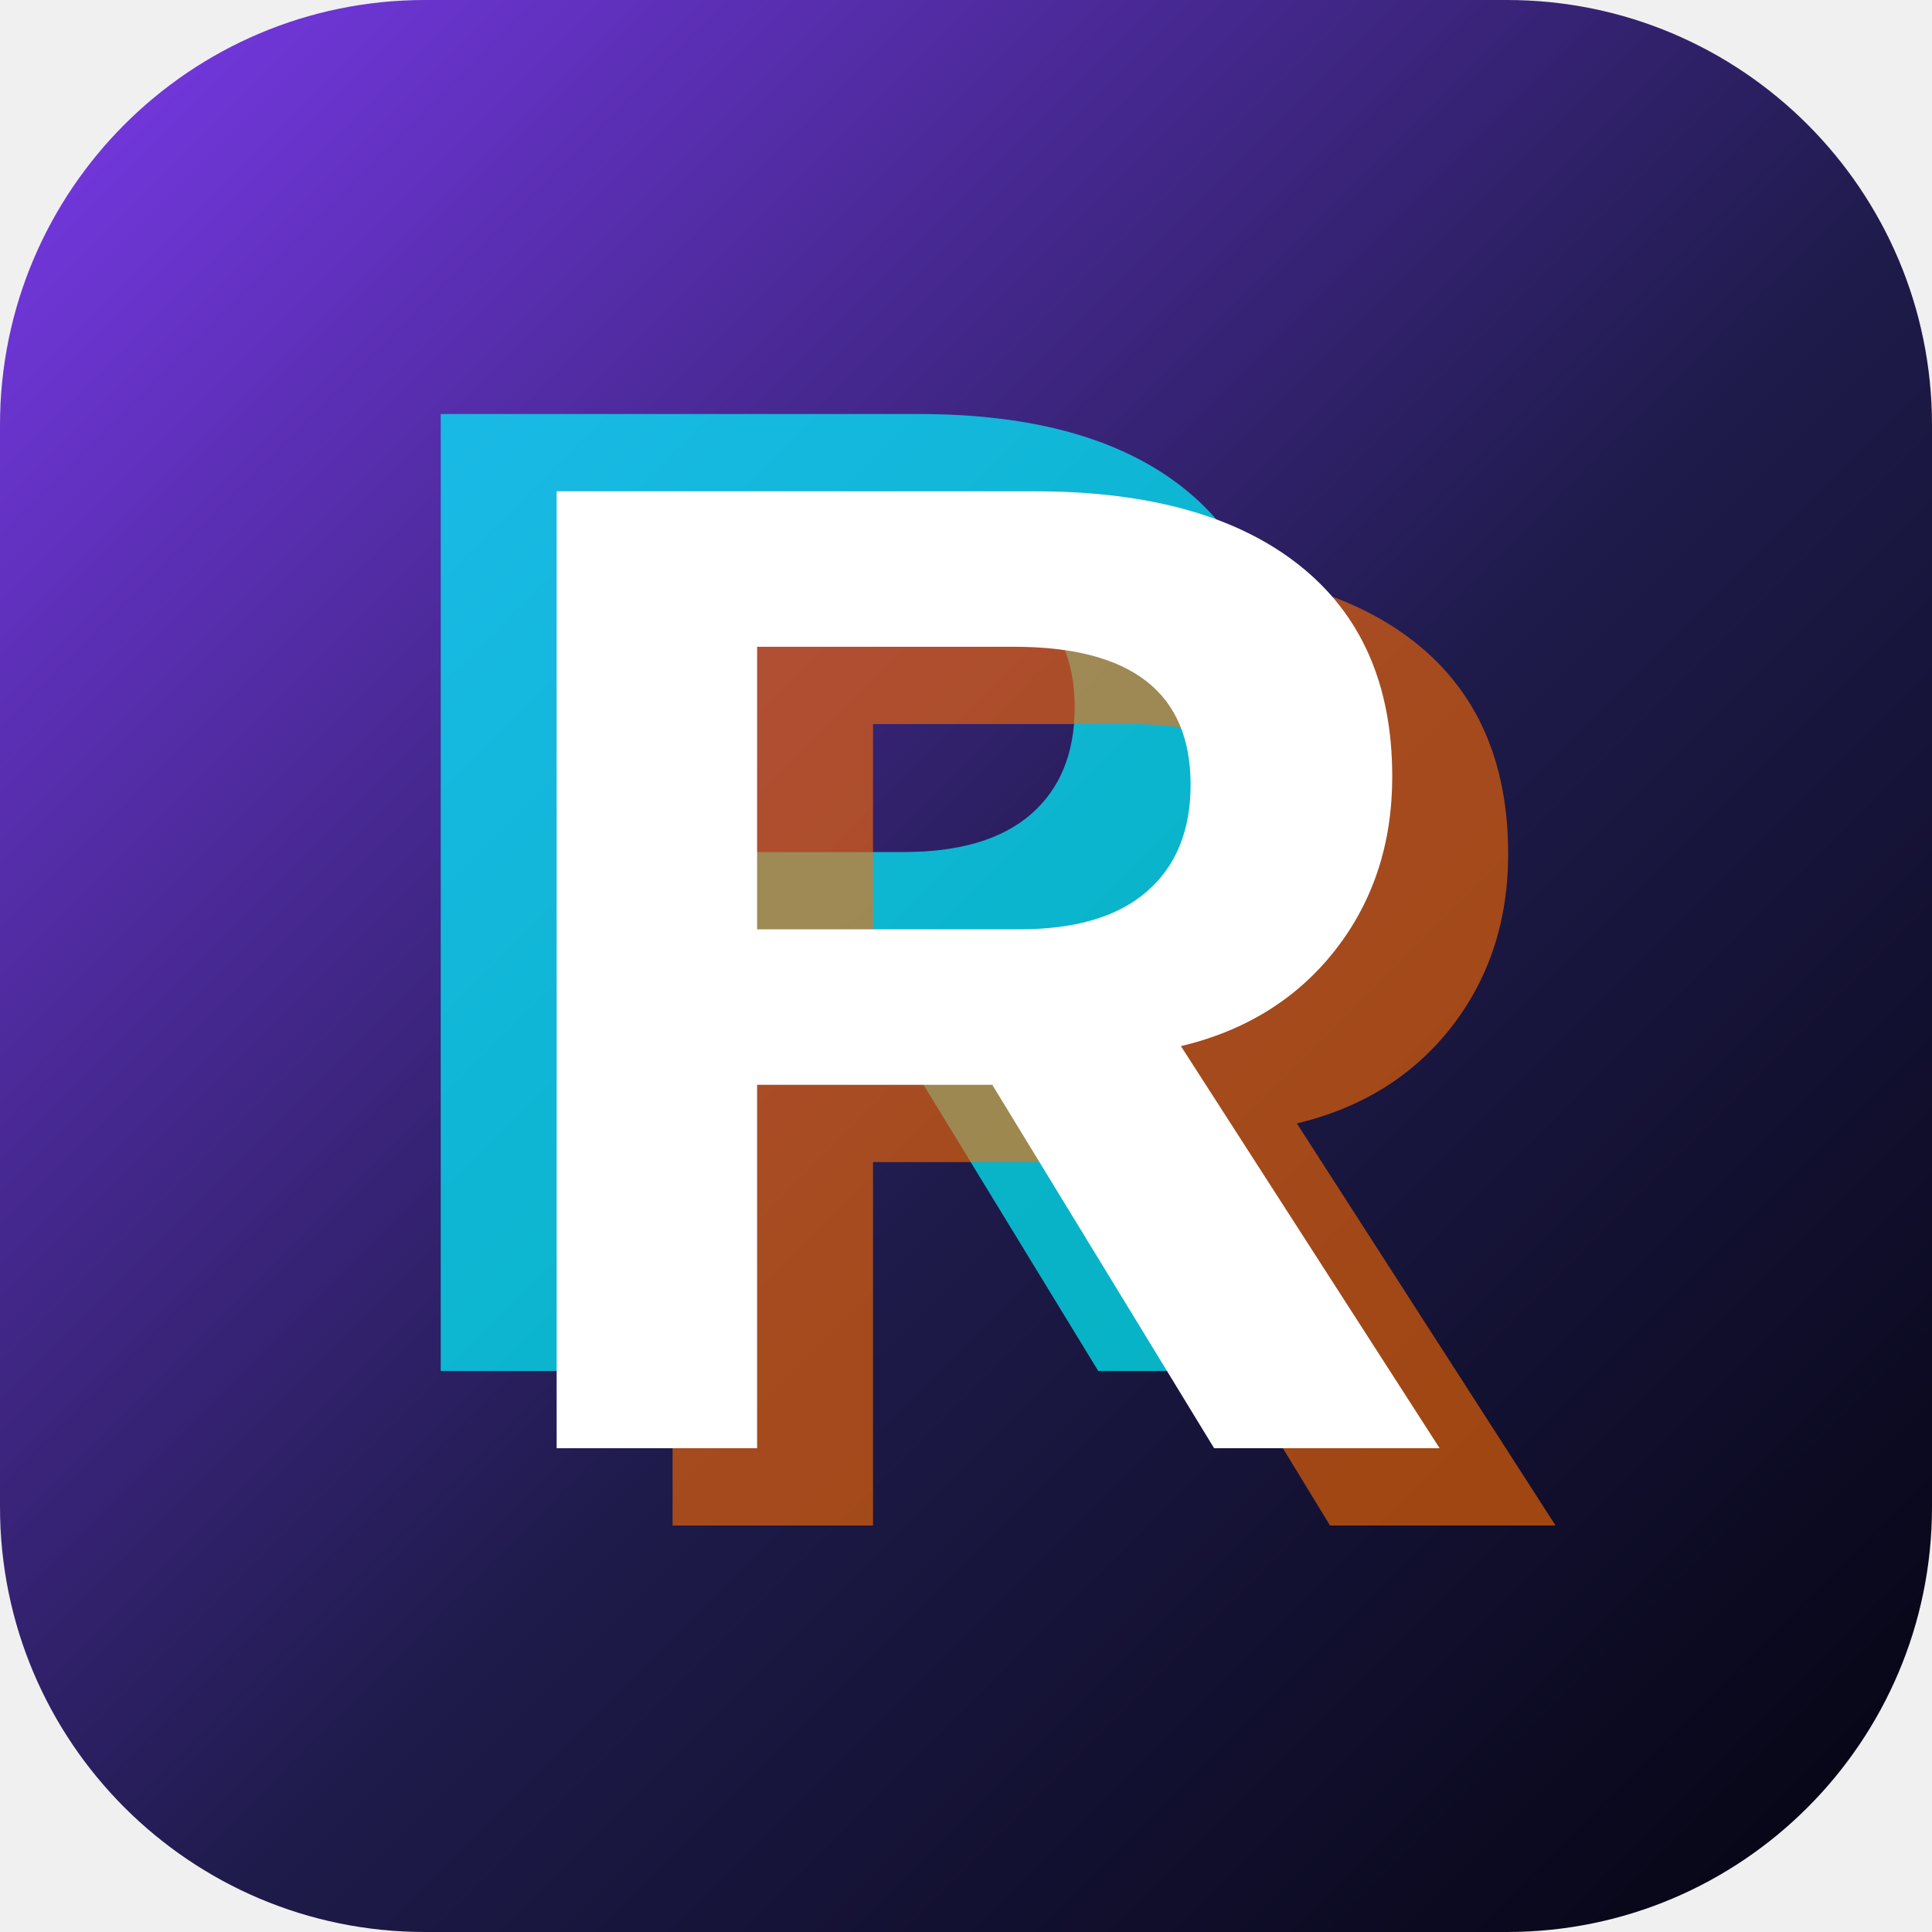
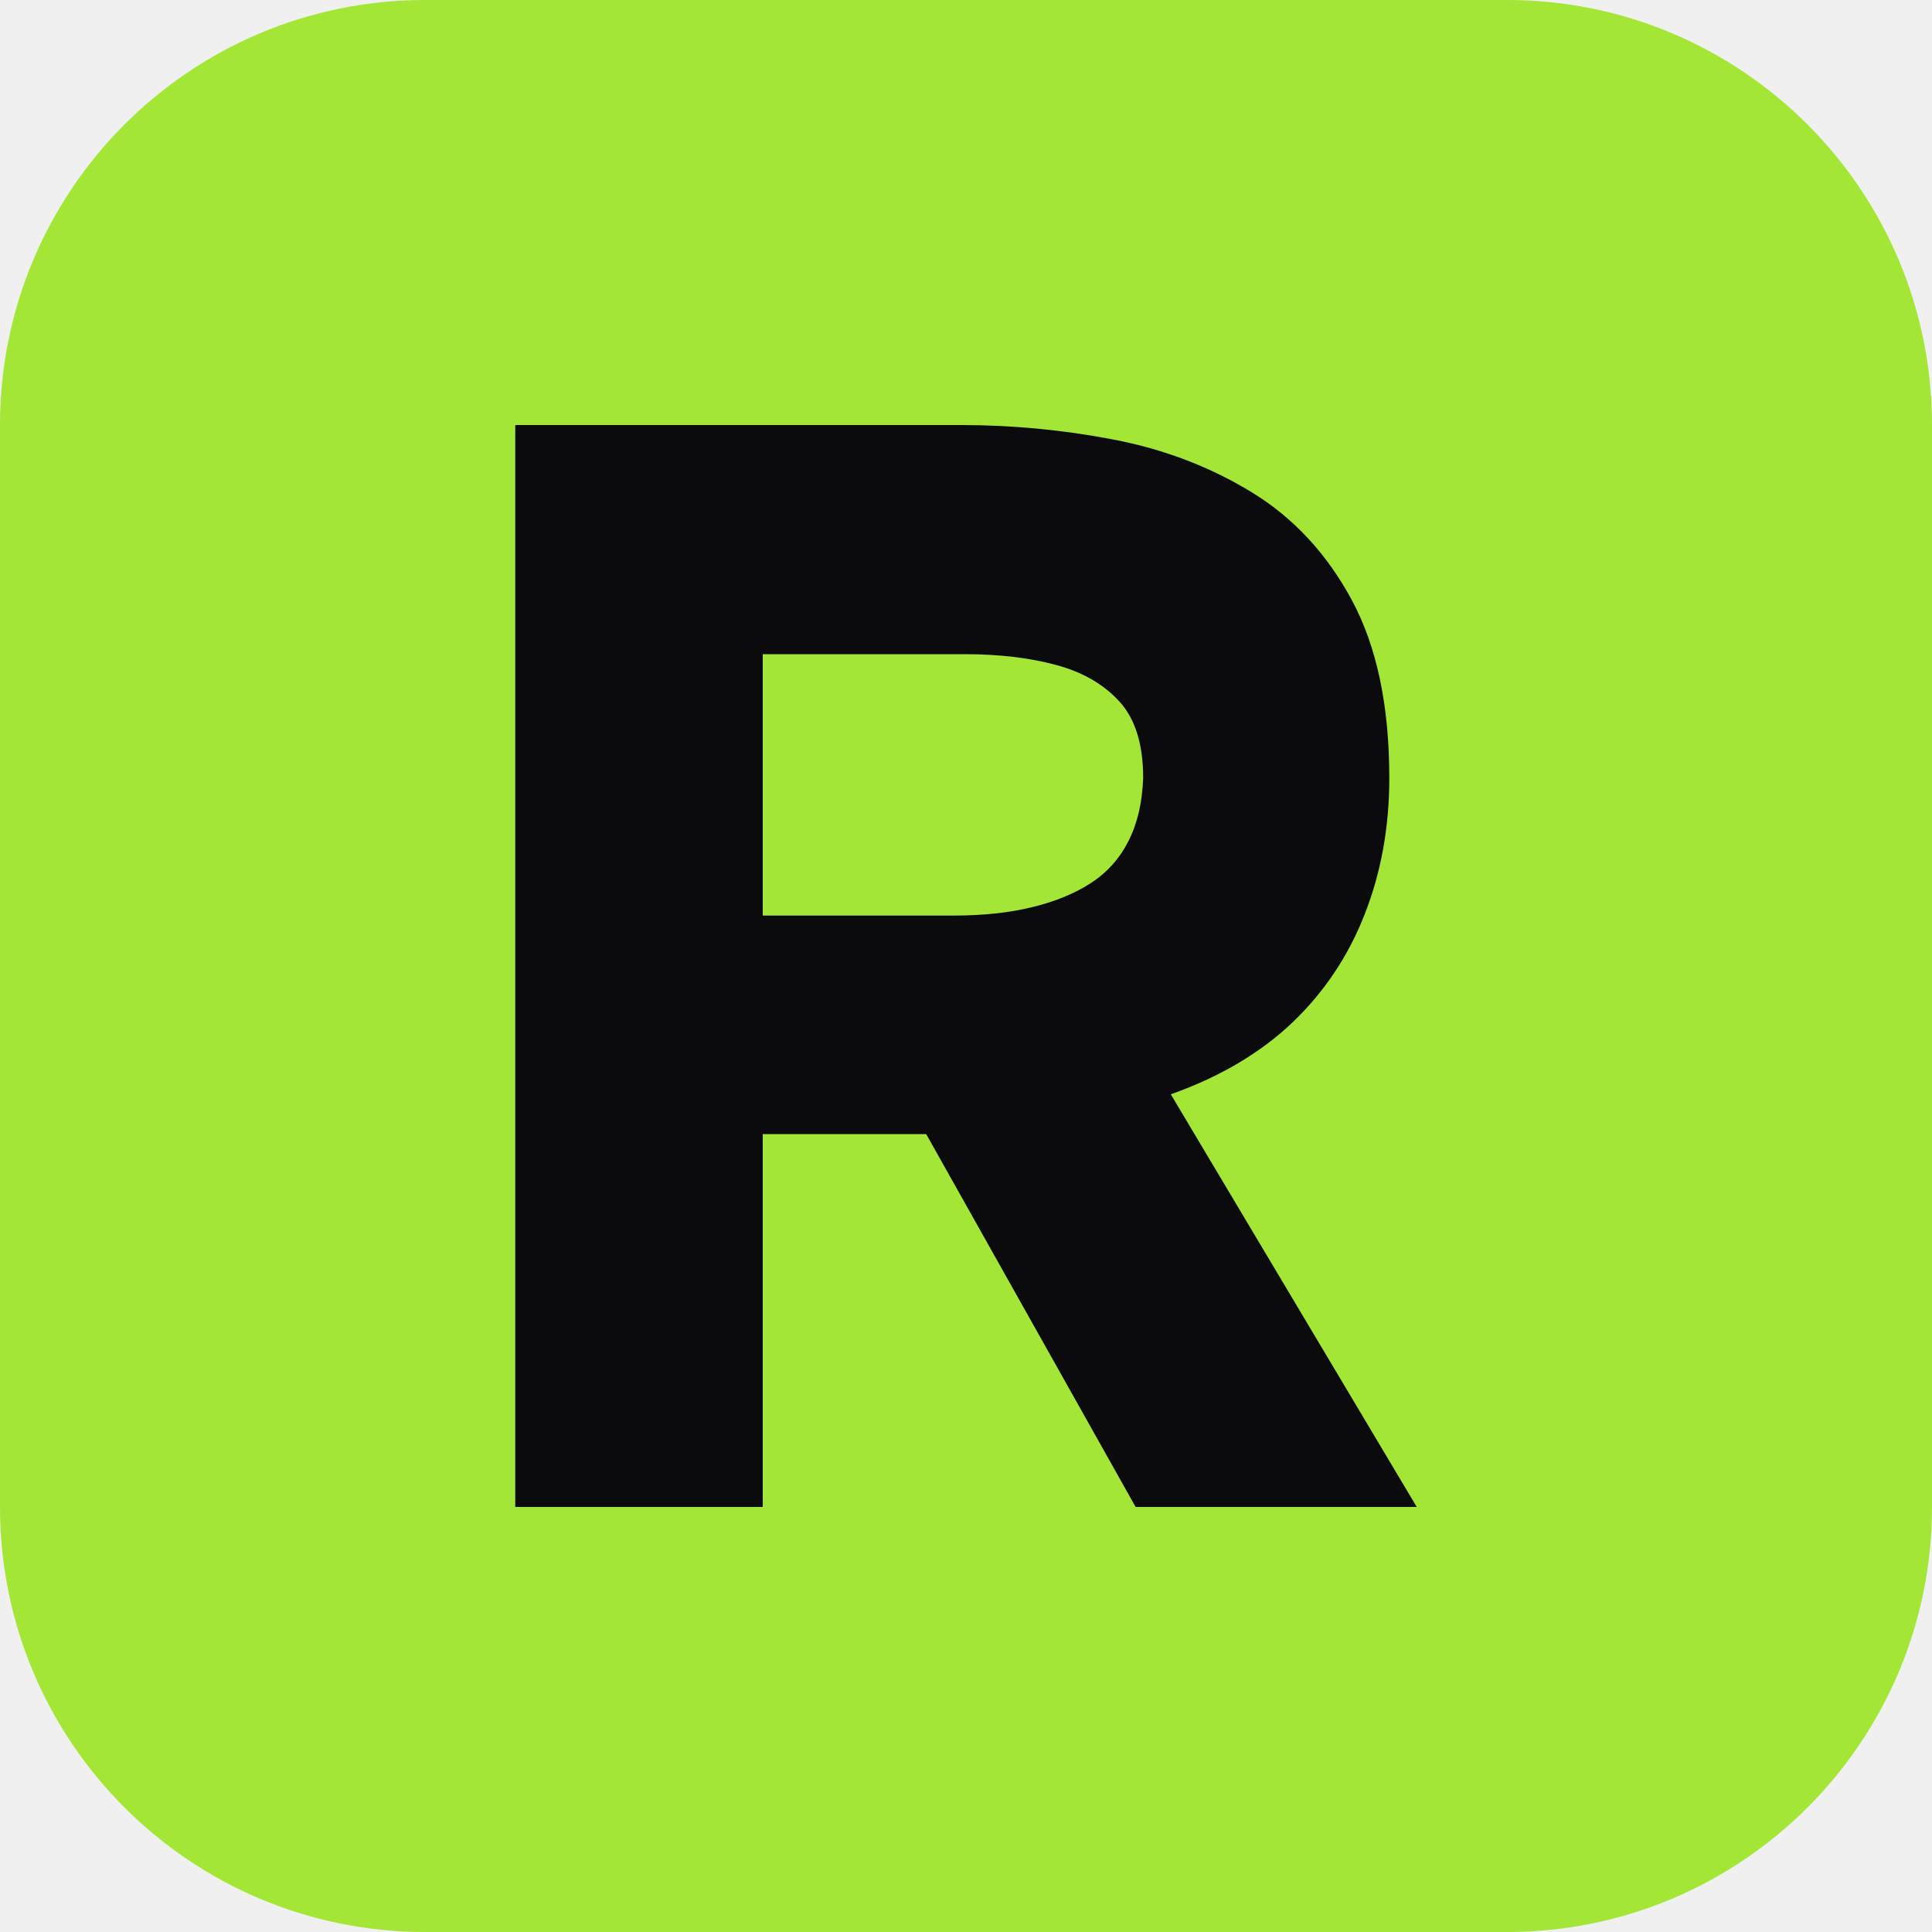
- <svg xmlns="http://www.w3.org/2000/svg" width="32" height="32" viewBox="0 0 100 100">
-   <defs>
-     <linearGradient id="bg" x1="0" y1="0" x2="1" y2="1">
-       <stop offset="0%" stop-color="#7C3AED" />
-       <stop offset="55%" stop-color="#1E1B4B" />
-       <stop offset="100%" stop-color="#04030F" />
-     </linearGradient>
-   </defs>
-   <rect width="100" height="100" rx="22" fill="url(#bg)" />
-   <text x="50" y="50" text-anchor="middle" dominant-baseline="central" font-family="Arial Black, Arial, sans-serif" font-weight="900" font-size="72" fill="#00F5FF" opacity="0.70" transform="translate(-6,-4)">R</text>
-   <text x="50" y="50" text-anchor="middle" dominant-baseline="central" font-family="Arial Black, Arial, sans-serif" font-weight="900" font-size="72" fill="#FF6B00" opacity="0.60" transform="translate(6,4)">R</text>
-   <text x="50" y="50" text-anchor="middle" dominant-baseline="central" font-family="Arial Black, Arial, sans-serif" font-weight="900" font-size="72" fill="white">R</text>
+ <svg xmlns="http://www.w3.org/2000/svg" width="100" height="100" viewBox="0 0 100 100">
+   <rect width="100" height="100" rx="22" fill="#a3e635" />
+   <path transform="translate(21.05 78.00)" fill="#0b0b0d" d="M18.43 0 L5.62 0 L5.62-56.00 L28.71-56.00 Q32.67-56.00 36.58-55.25 Q40.50-54.50 43.74-52.52 Q46.98-50.54 48.92-46.94 Q50.86-43.34 50.86-37.73 L50.86-37.73 Q50.86-33.93 49.59-30.69 Q48.33-27.45 45.84-25.07 Q43.34-22.70 39.55-21.36 L39.55-21.36 L52.28 0 L37.73 0 L26.89-19.30 L18.43-19.30 L18.43 0 Z M18.43-44.14 L18.43-30.61 L28.32-30.61 Q30.61-30.61 32.39-31.05 Q34.17-31.48 35.44-32.31 Q36.70-33.14 37.37-34.49 Q38.05-35.83 38.12-37.73 L38.12-37.73 Q38.12-40.34 36.90-41.68 Q35.67-43.03 33.62-43.58 Q31.56-44.14 28.87-44.14 L28.87-44.14 L18.43-44.14 Z" />
</svg>
